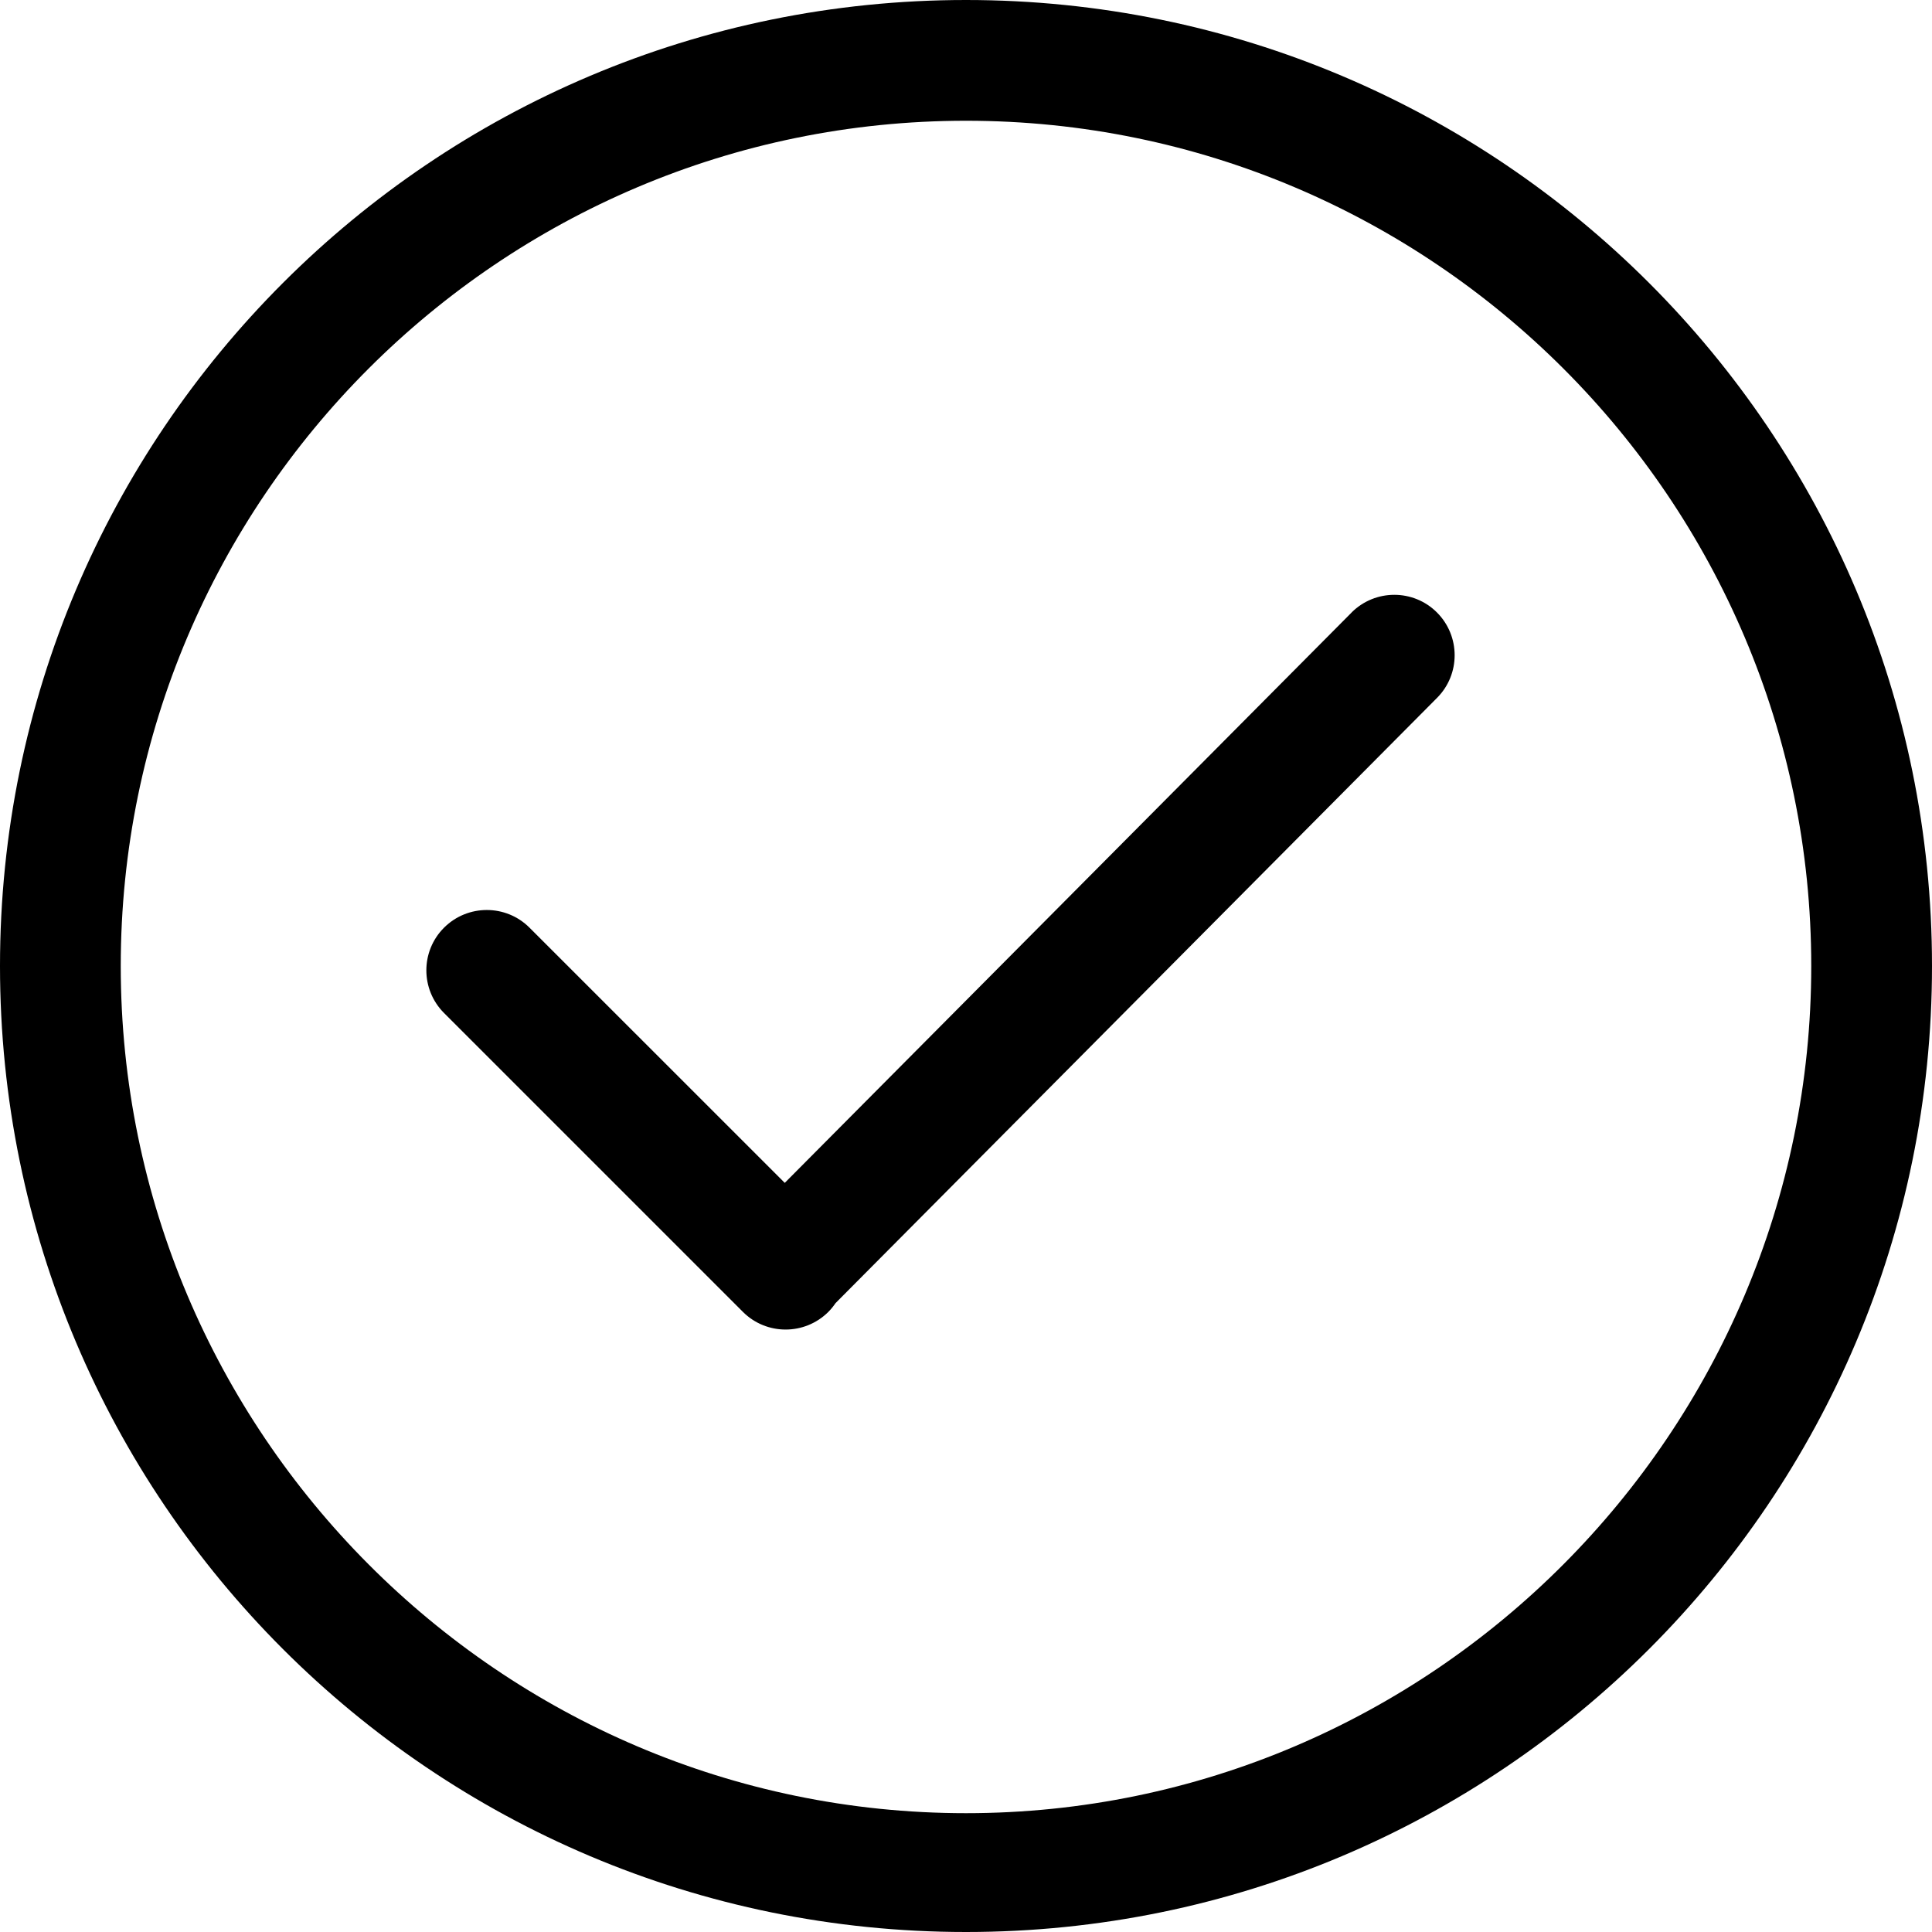
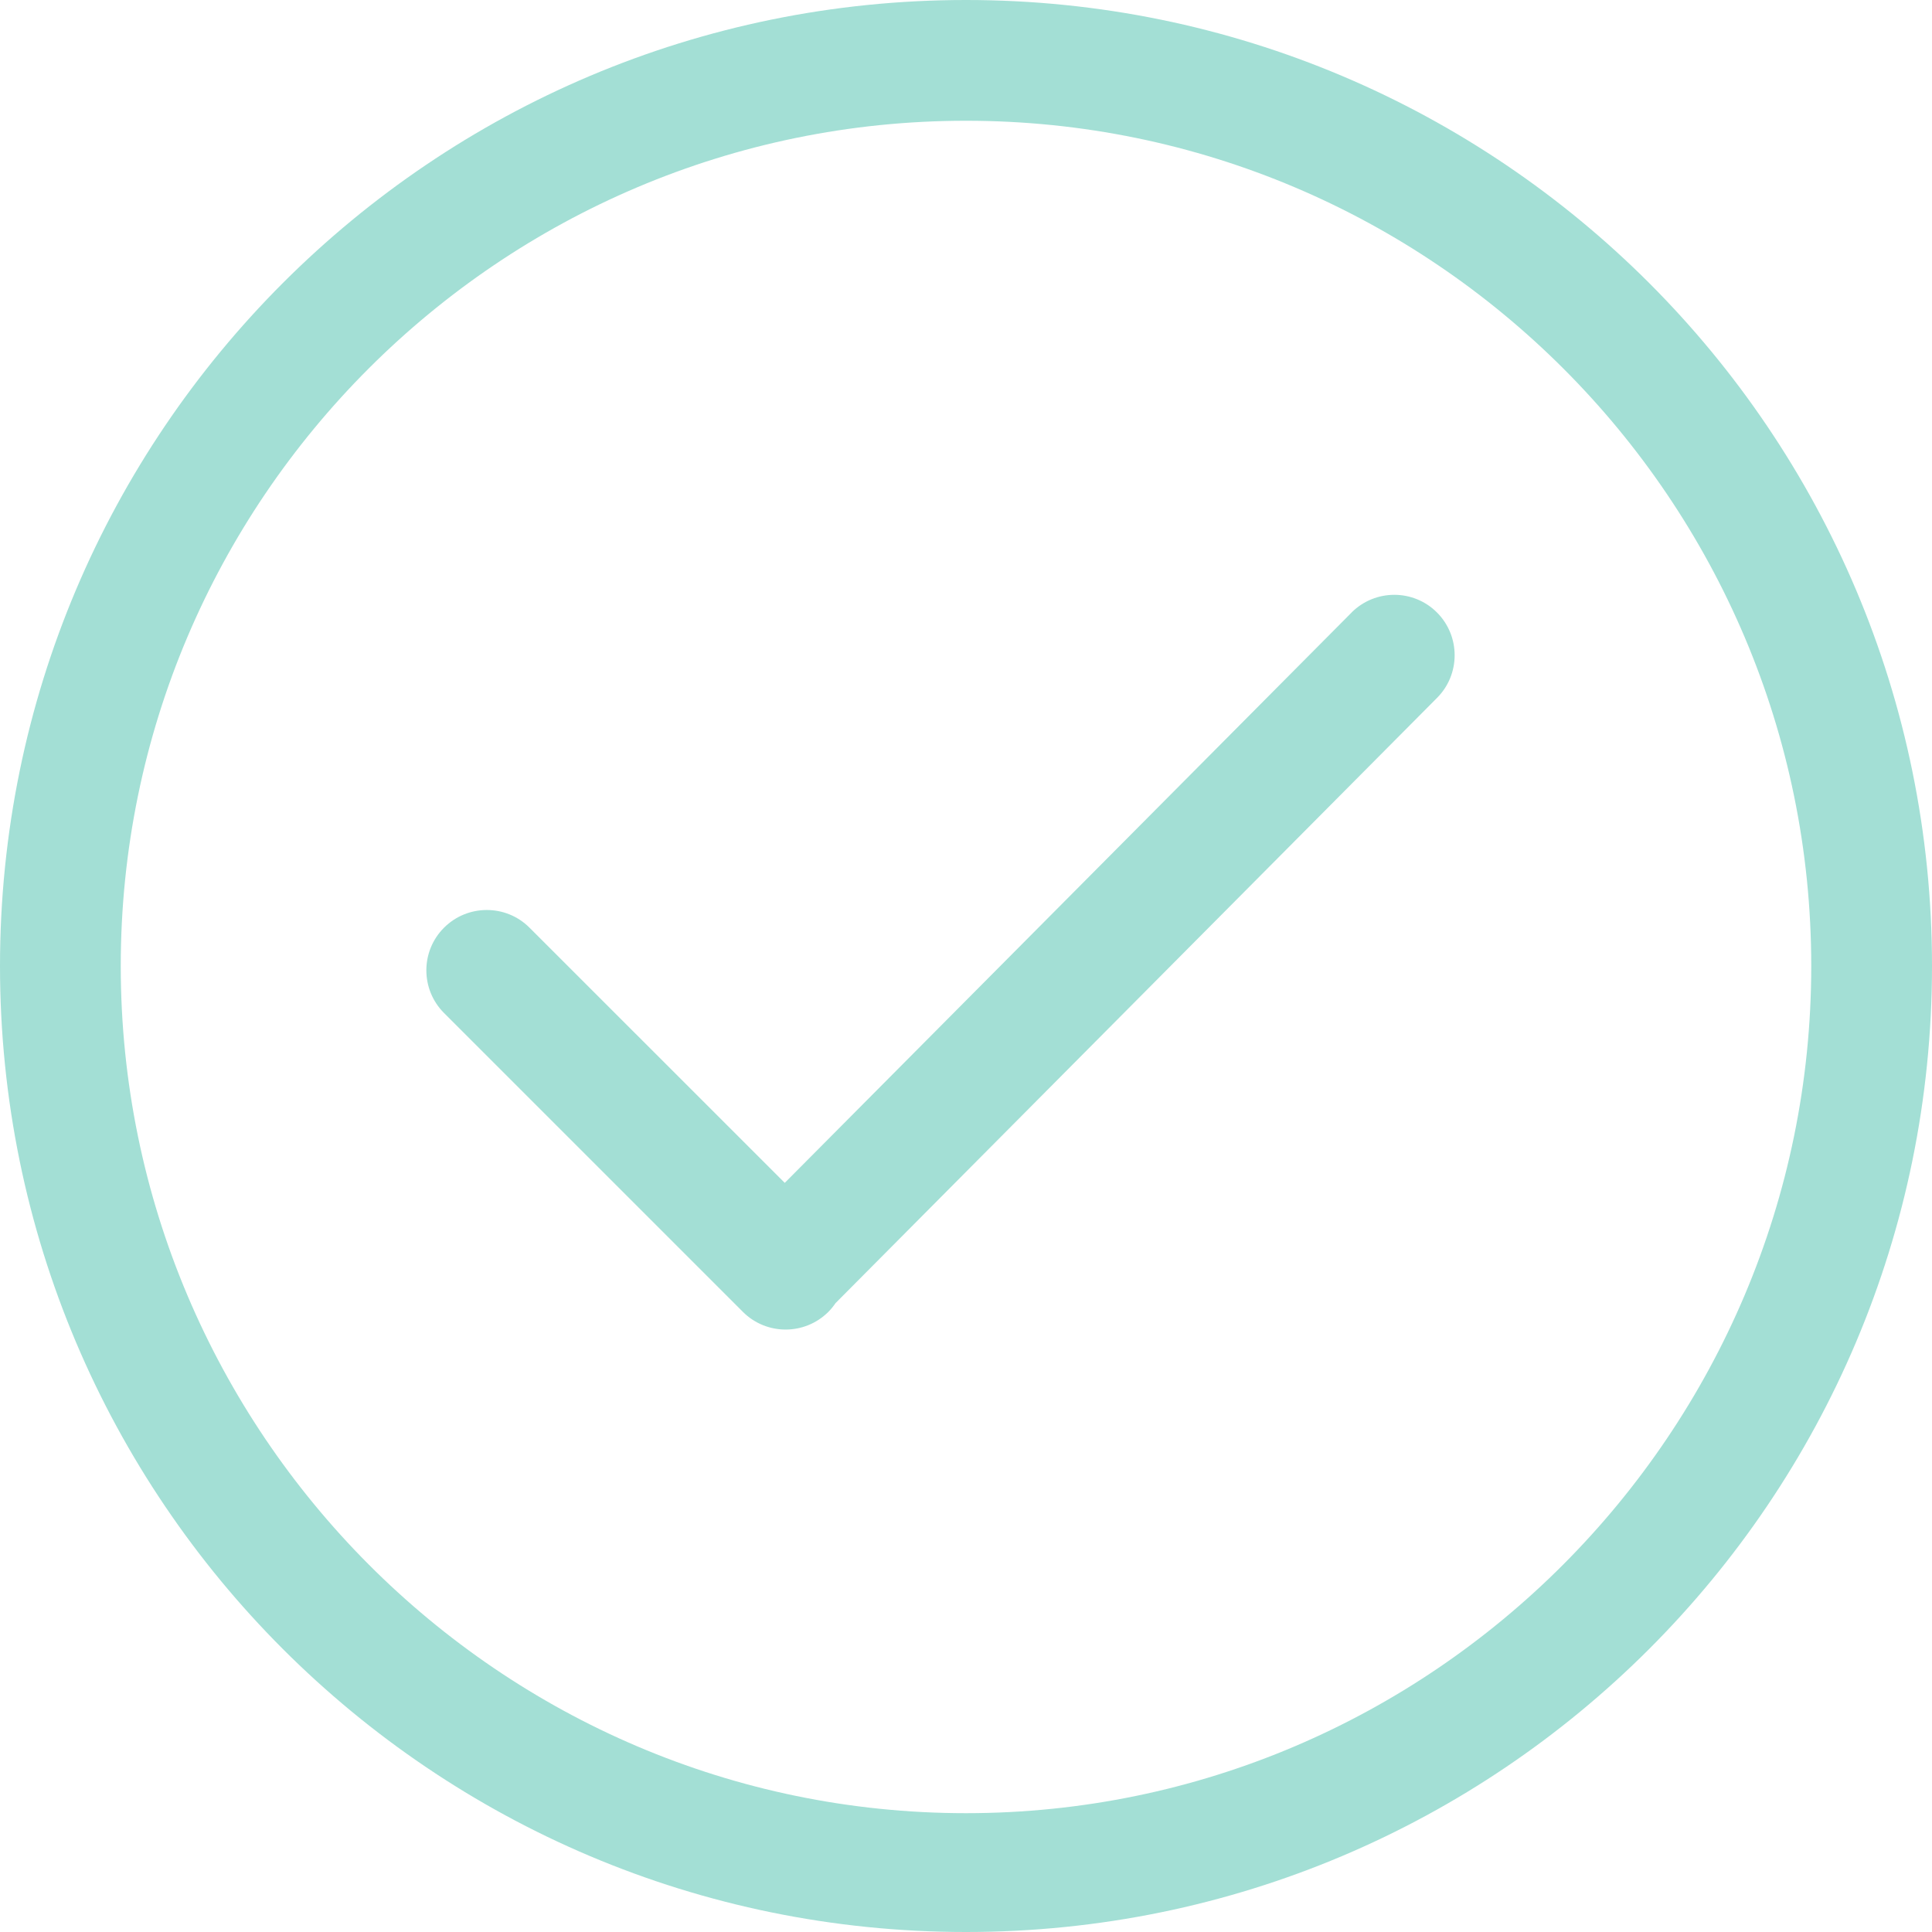
- <svg xmlns="http://www.w3.org/2000/svg" fill="#000000" viewBox="0 0 32 32" version="1.1" stroke="#000000" stroke-width="0">
+ <svg xmlns="http://www.w3.org/2000/svg" fill="#a3dfd5" viewBox="0 0 32 32" version="1.1" stroke="#000000" stroke-width="0">
  <g id="SVGRepo_bgCarrier" stroke-width="0" />
  <g id="SVGRepo_tracerCarrier" stroke-linecap="round" stroke-linejoin="round" />
  <g id="SVGRepo_iconCarrier">
    <path d="M16 0c-8.836 0-16 7.163-16 16s7.163 16 16 16c8.837 0 16-7.163 16-16s-7.163-16-16-16zM16 30.032c-7.72 0-14-6.312-14-14.032s6.28-14 14-14 14 6.28 14 14-6.28 14.032-14 14.032zM22.386 10.146l-9.388 9.446-4.228-4.227c-0.39-0.39-1.024-0.39-1.415 0s-0.391 1.023 0 1.414l4.95 4.95c0.39 0.39 1.024 0.39 1.415 0 0.045-0.045 0.084-0.094 0.119-0.145l9.962-10.024c0.39-0.39 0.39-1.024 0-1.415s-1.024-0.39-1.415 0z" />
  </g>
</svg>
